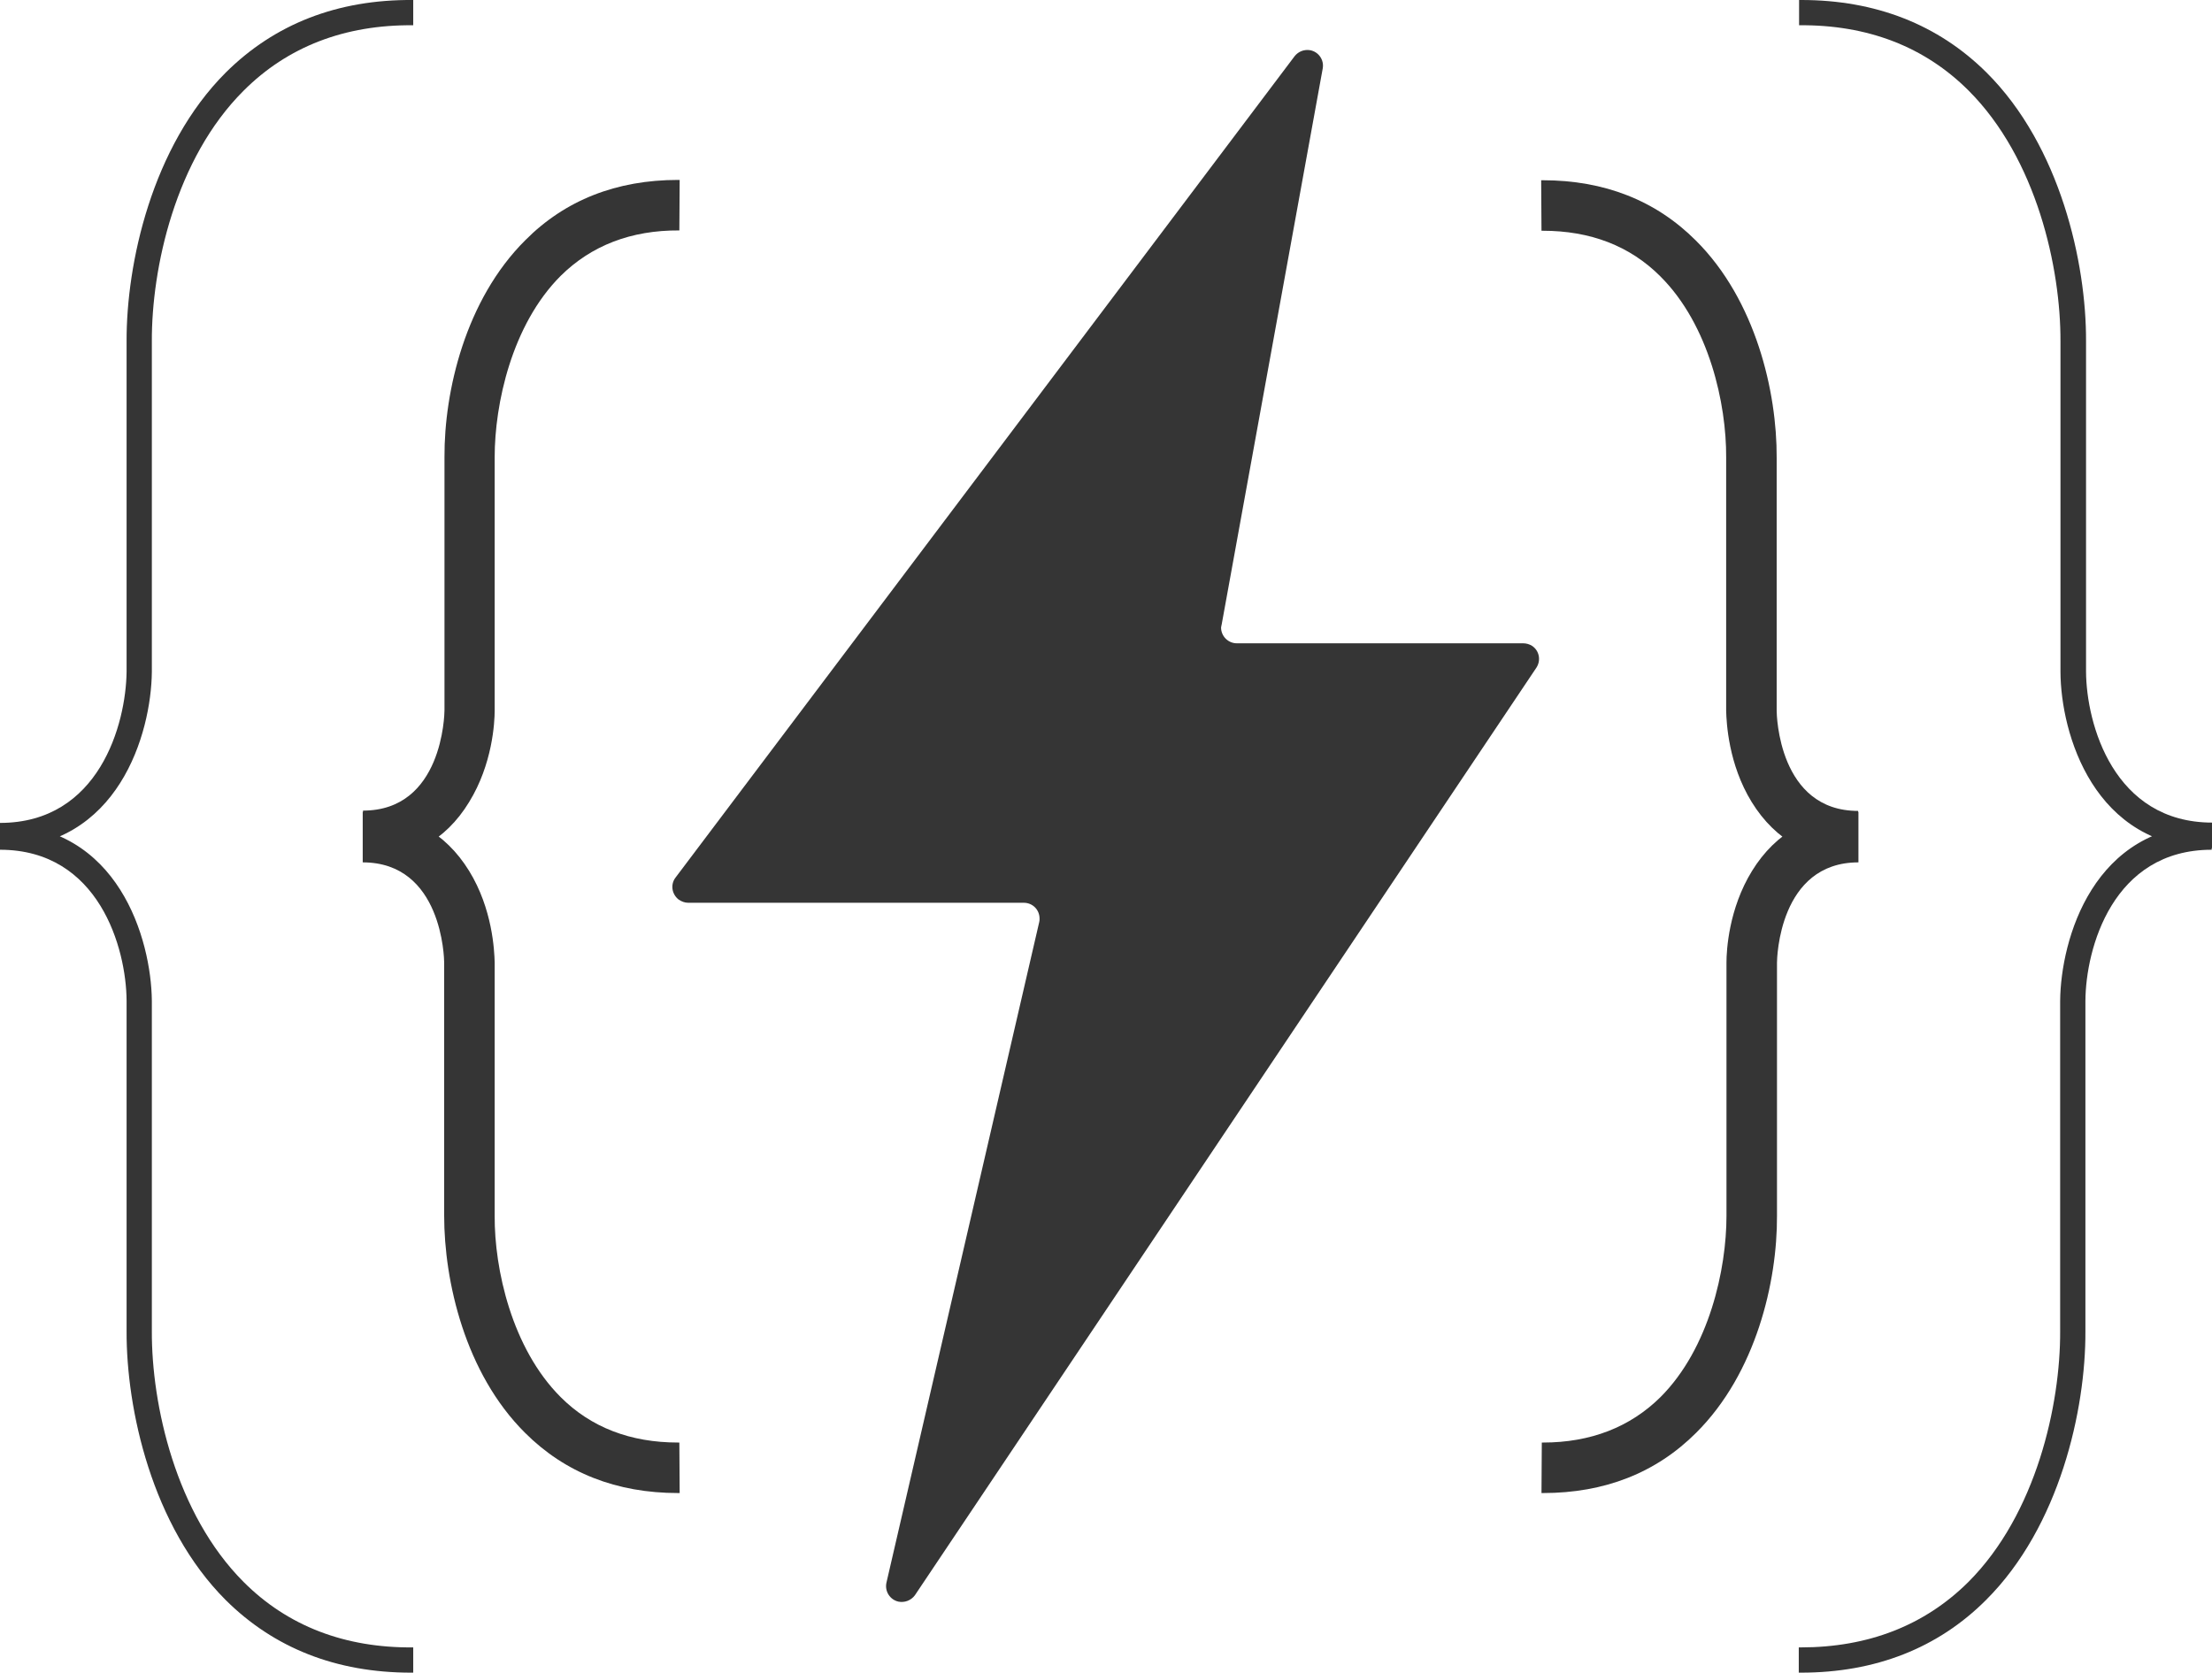
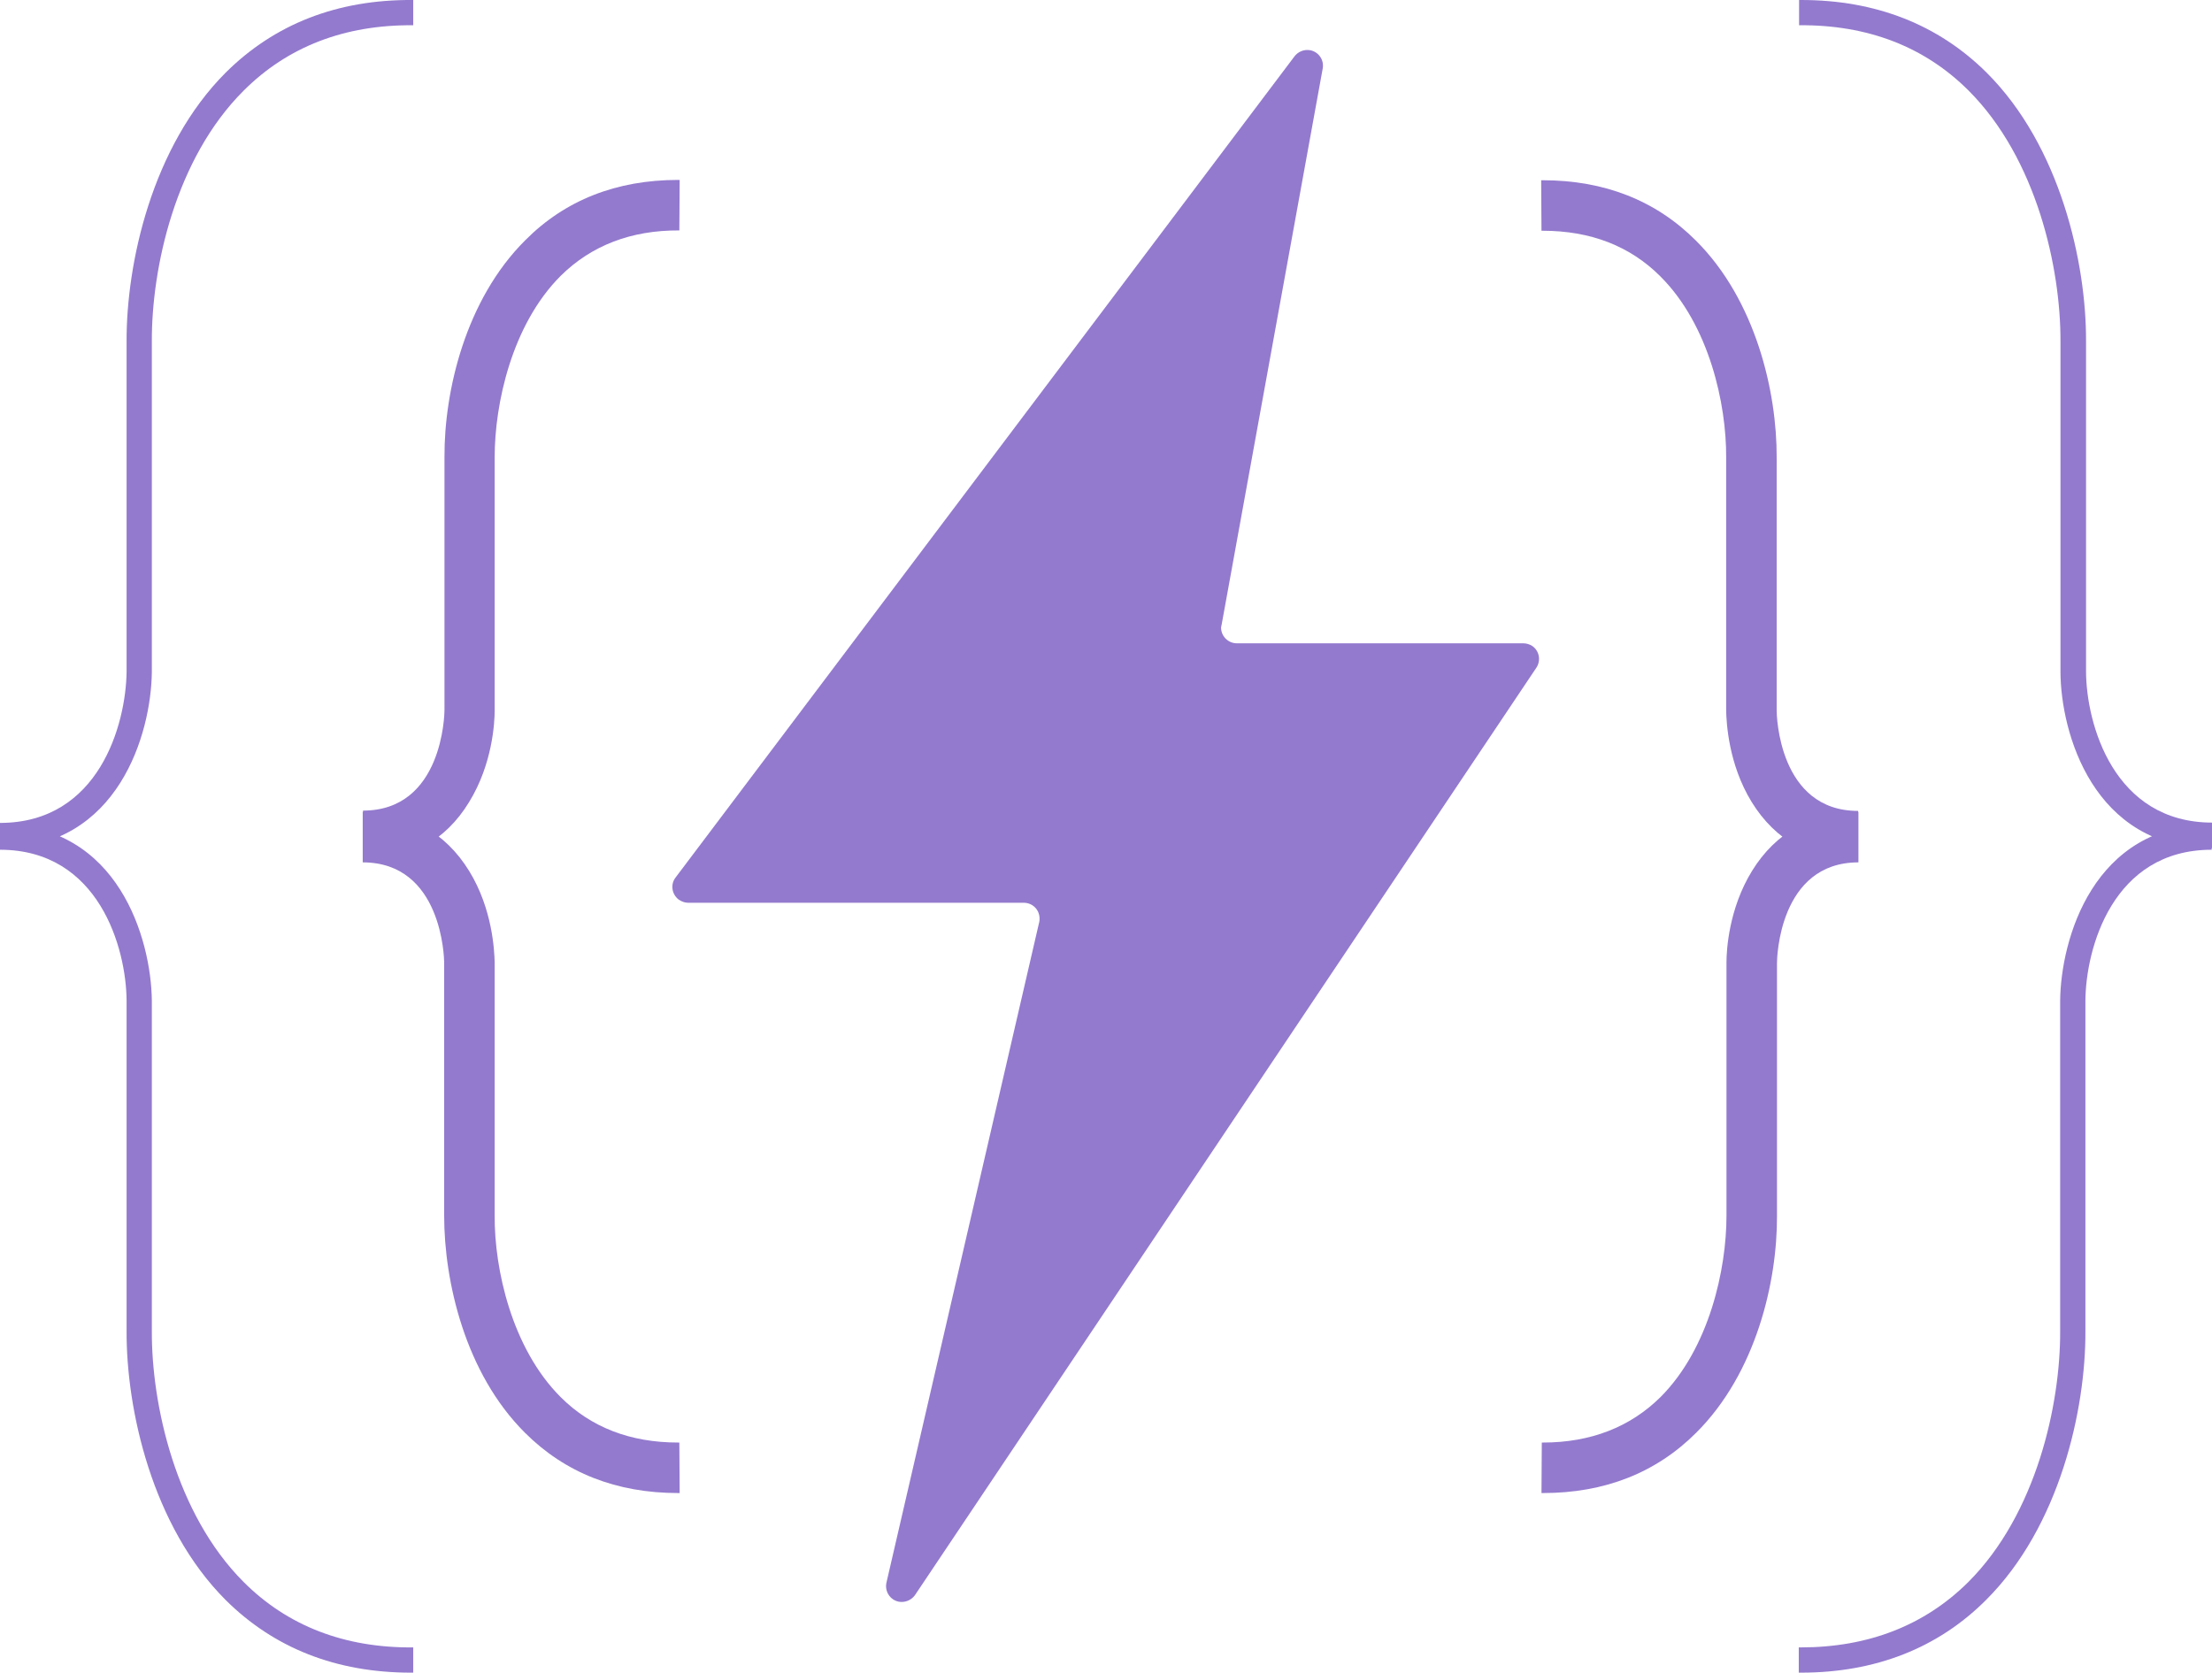
<svg xmlns="http://www.w3.org/2000/svg" version="1.1" id="Слой_1" x="0px" y="0px" viewBox="0 0 700.7 529.9" style="enable-background:new 0 0 700.7 529.9;" xml:space="preserve">
  <style type="text/css">
- 	.st0{fill:#353535;}
+ 	.st0{fill:rgb(147, 122, 206);}
</style>
  <path class="st0" d="M387,197.8l32-176.1c0.5-2.7-1.3-5.3-4-5.8c-1.9-0.3-3.7,0.4-4.9,1.9L214,278c-1.7,2.2-1.2,5.3,1,7  c0.9,0.6,1.9,1,3,1h106.3c2.8,0,5,2.2,5,5c0,0.4,0,0.8-0.1,1.1l-48.4,209.3c-0.6,2.7,1.1,5.4,3.8,6c2,0.4,4-0.4,5.2-2l196.9-293.9  c1.5-2.3,0.9-5.4-1.4-6.9c-0.8-0.5-1.8-0.8-2.8-0.8h-90.7c-2.8,0-5-2.3-5-5C386.9,198.4,386.9,198.1,387,197.8z" />
  <path class="st0" d="M115,272.8v-16c25.2,0,25.8-30.5,25.8-31.8v-80.2c-0.1-20.8,6.6-49.8,25.6-68.7C179,63.4,195.3,57,214.8,57h0.5  l-0.1,16c-15.3-0.1-27.9,4.8-37.6,14.4c-15.5,15.5-20.9,40.6-20.9,57.4v80.3c0,3.8-0.7,17-8.1,29C141.2,266.3,129.5,272.8,115,272.8  z M214.8,473c-19.5,0-35.8-6.4-48.5-19.1c-19-18.9-25.6-48-25.6-68.8v-80.2c0-1.2-0.6-31.7-25.8-31.7v-16c14.5,0,26.2,6.5,33.7,18.7  c7.4,12,8,25.2,8.1,29v80.3c-0.1,16.8,5.4,41.9,20.9,57.4c9.6,9.6,22.1,14.4,37.2,14.4h0.4l0.1,16L214.8,473z" />
  <path class="st0" d="M588.6,272.8c-14.5,0-26.2-6.5-33.7-18.7c-7.4-12-8-25.2-8.1-28.9v-80.3c0.1-16.8-5.3-41.9-20.9-57.4  c-9.6-9.6-22.1-14.4-37.2-14.4h-0.4l-0.1-16h0.5c19.5,0,35.8,6.4,48.5,19.1c19,18.9,25.7,48,25.6,68.8v80.2  c0,1.2,0.6,31.7,25.8,31.7L588.6,272.8z M488.8,473h-0.5l0.1-16h0.4c15.1,0,27.6-4.9,37.2-14.4c15.5-15.5,20.9-40.6,20.9-57.4v-80.3  c0-3.8,0.7-17,8.1-29c7.5-12.2,19.2-18.7,33.7-18.7v16c-25.2,0-25.8,30.5-25.8,31.8v80.2c0.1,20.8-6.6,49.8-25.6,68.7  C524.6,466.6,508.3,473,488.8,473z" />
  <path class="st0" d="M0,268.7v-8c31.4,0,39.9-31.3,40.1-47.9V108.2C40,83.5,48.1,46.4,71.5,23C87,7.6,106.9-0.2,130.9,0v8  c-21.7-0.2-39.8,6.8-53.7,20.7C55.5,50.3,48,85,48.1,108.2v104.7C47.9,232.2,37.6,268.7,0,268.7z M130.2,529.9  c-23.7,0-43.4-7.8-58.7-23c-23.4-23.4-31.5-60.5-31.4-85.2V317c-0.1-16.5-8.7-47.8-40.1-47.8v-8c37.6,0,47.9,36.5,48.1,55.8v104.7  c-0.1,23.2,7.5,57.9,29.1,79.5c13.9,13.9,32,20.9,53.7,20.7v8H130.2z" />
  <path class="st0" d="M700.7,268.7c-37.6,0-47.9-36.5-48-55.8V108.2c0.1-23.2-7.5-57.9-29.1-79.5C609.7,14.8,591.6,7.8,569.9,8V0h0.7  c23.6,0,43.4,7.8,58.7,23c23.4,23.3,31.6,60.4,31.5,85.1v104.7c0.1,16.5,8.7,47.8,40,47.8L700.7,268.7z M570.5,529.9h-0.7v-8h0.6  c21.5,0,39.3-7,53.1-20.7c21.6-21.6,29.2-56.3,29.1-79.5V317c0.2-19.3,10.4-55.8,48-55.8v8c-31.4,0-39.9,31.3-40,47.9v104.7  c0.1,24.7-8.1,61.8-31.5,85.1C613.9,522.1,594.1,529.9,570.5,529.9z" />
</svg>
